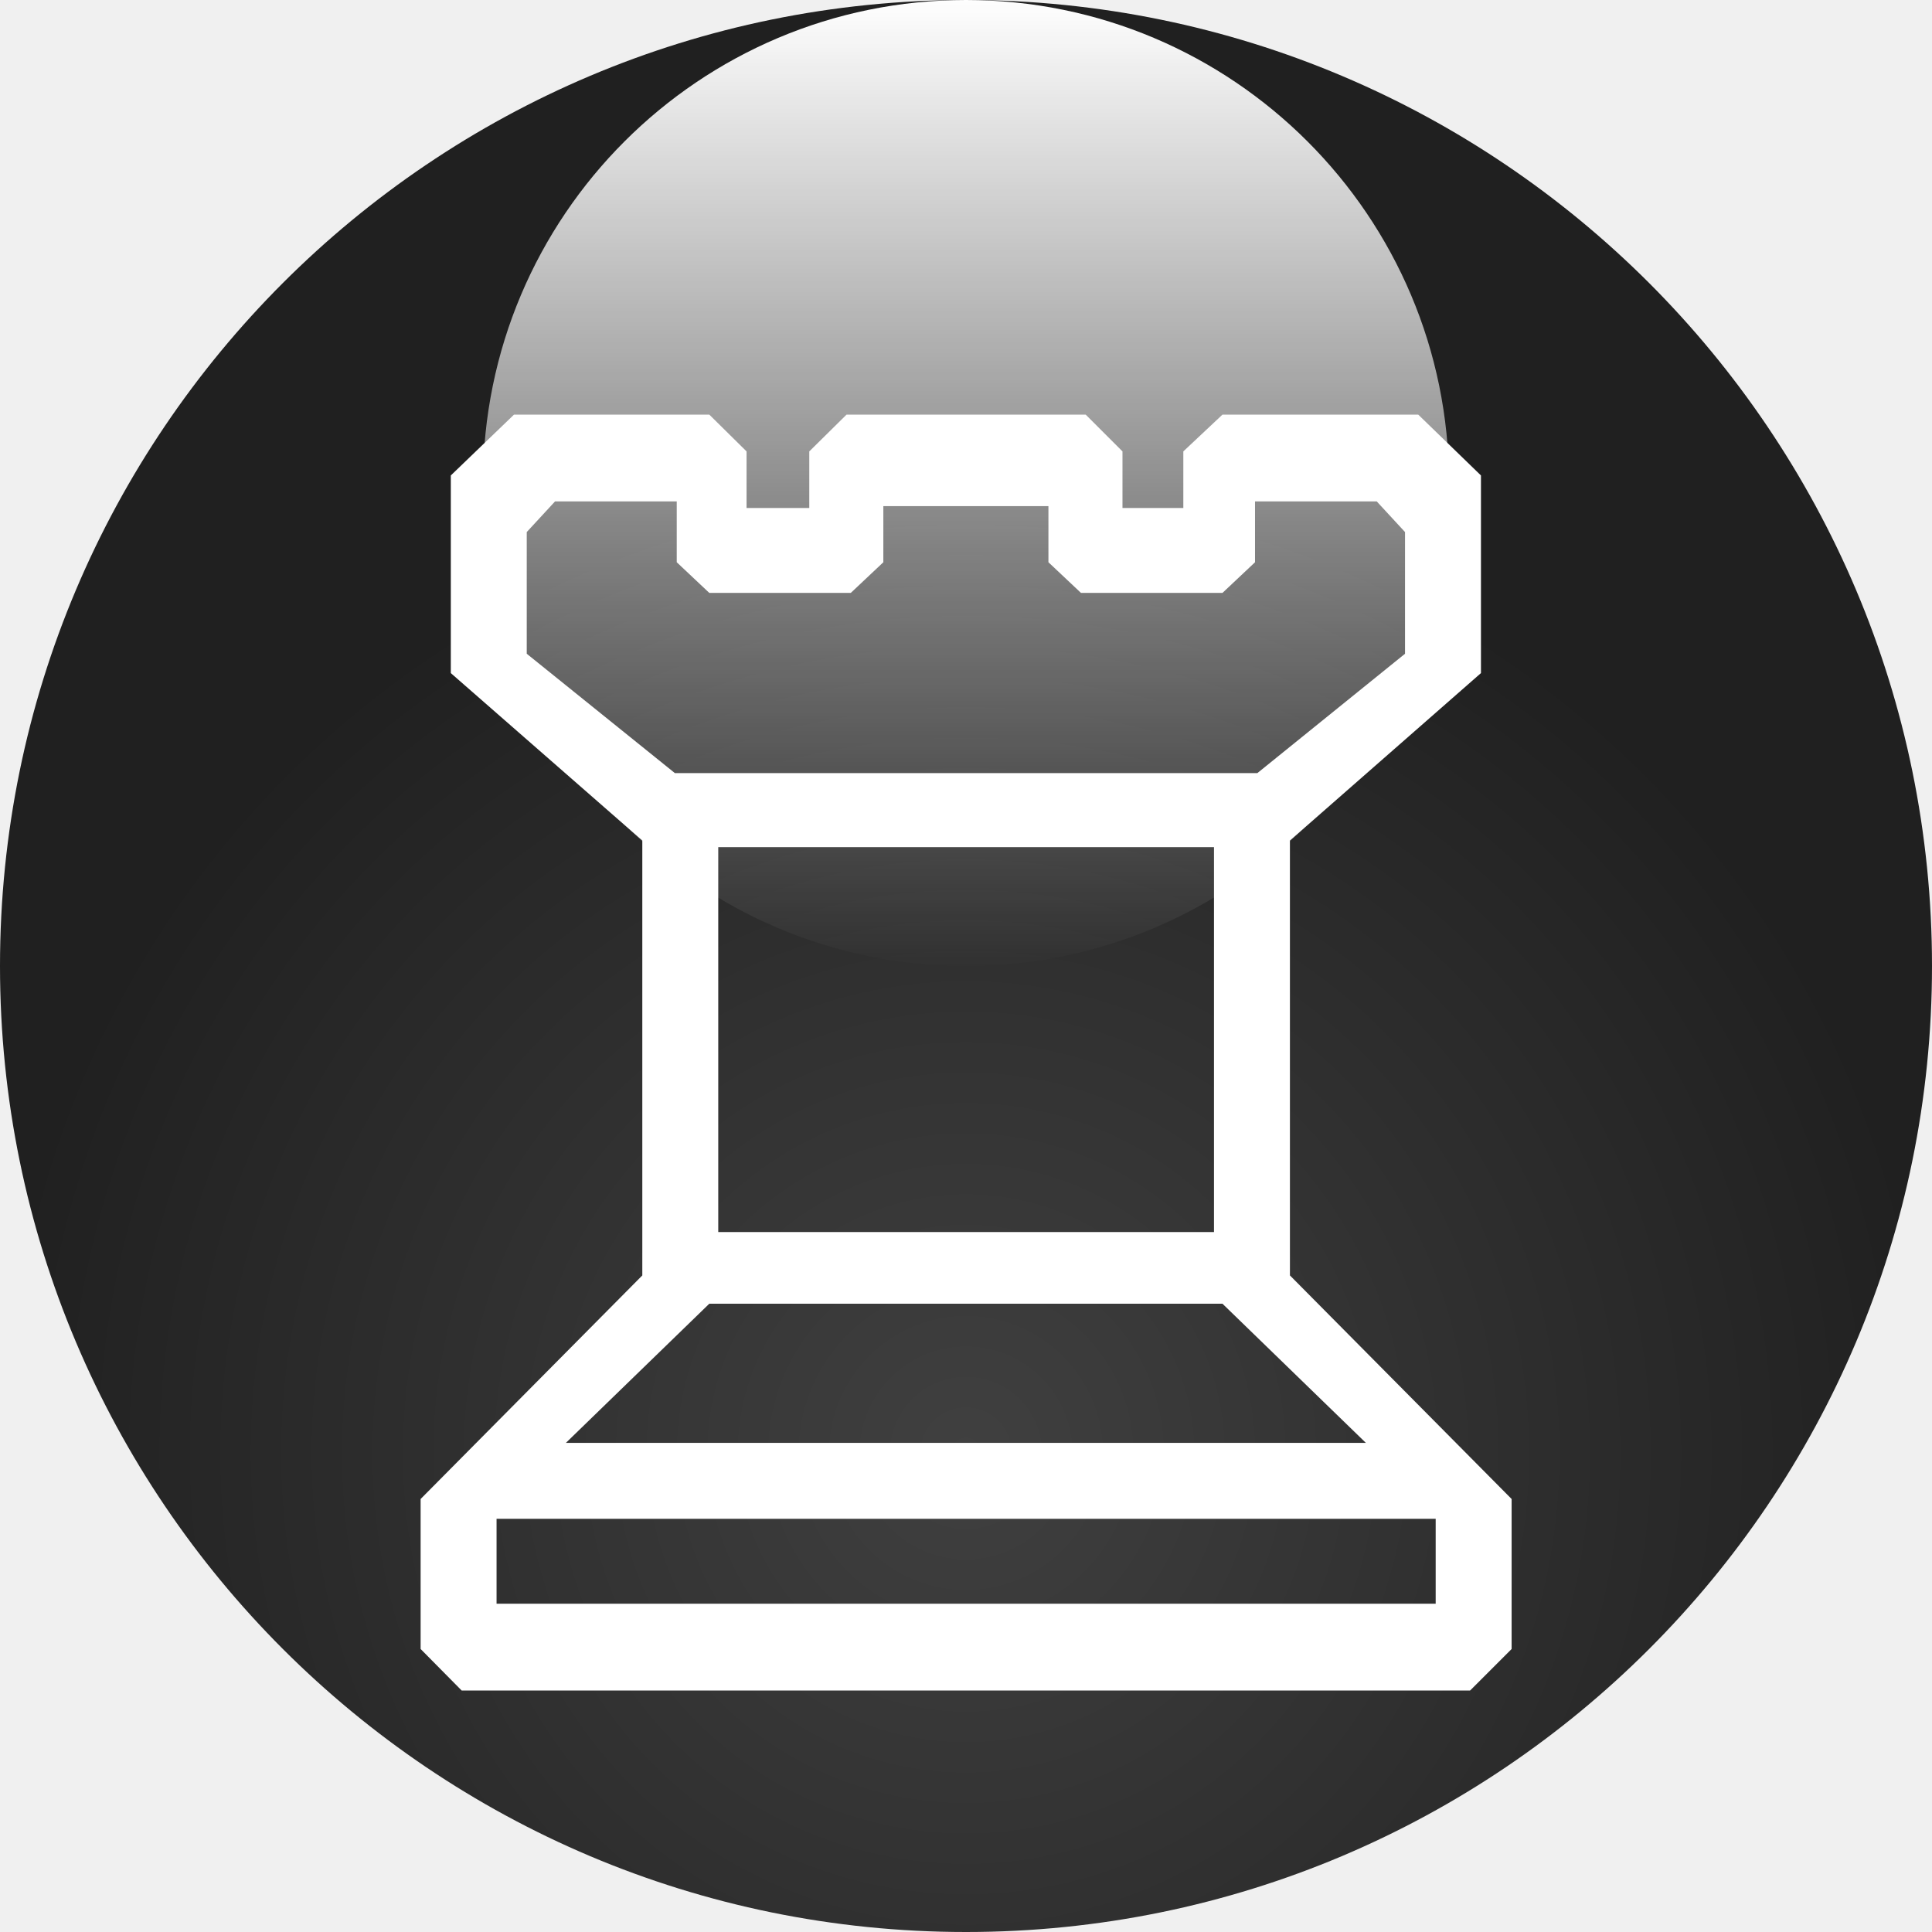
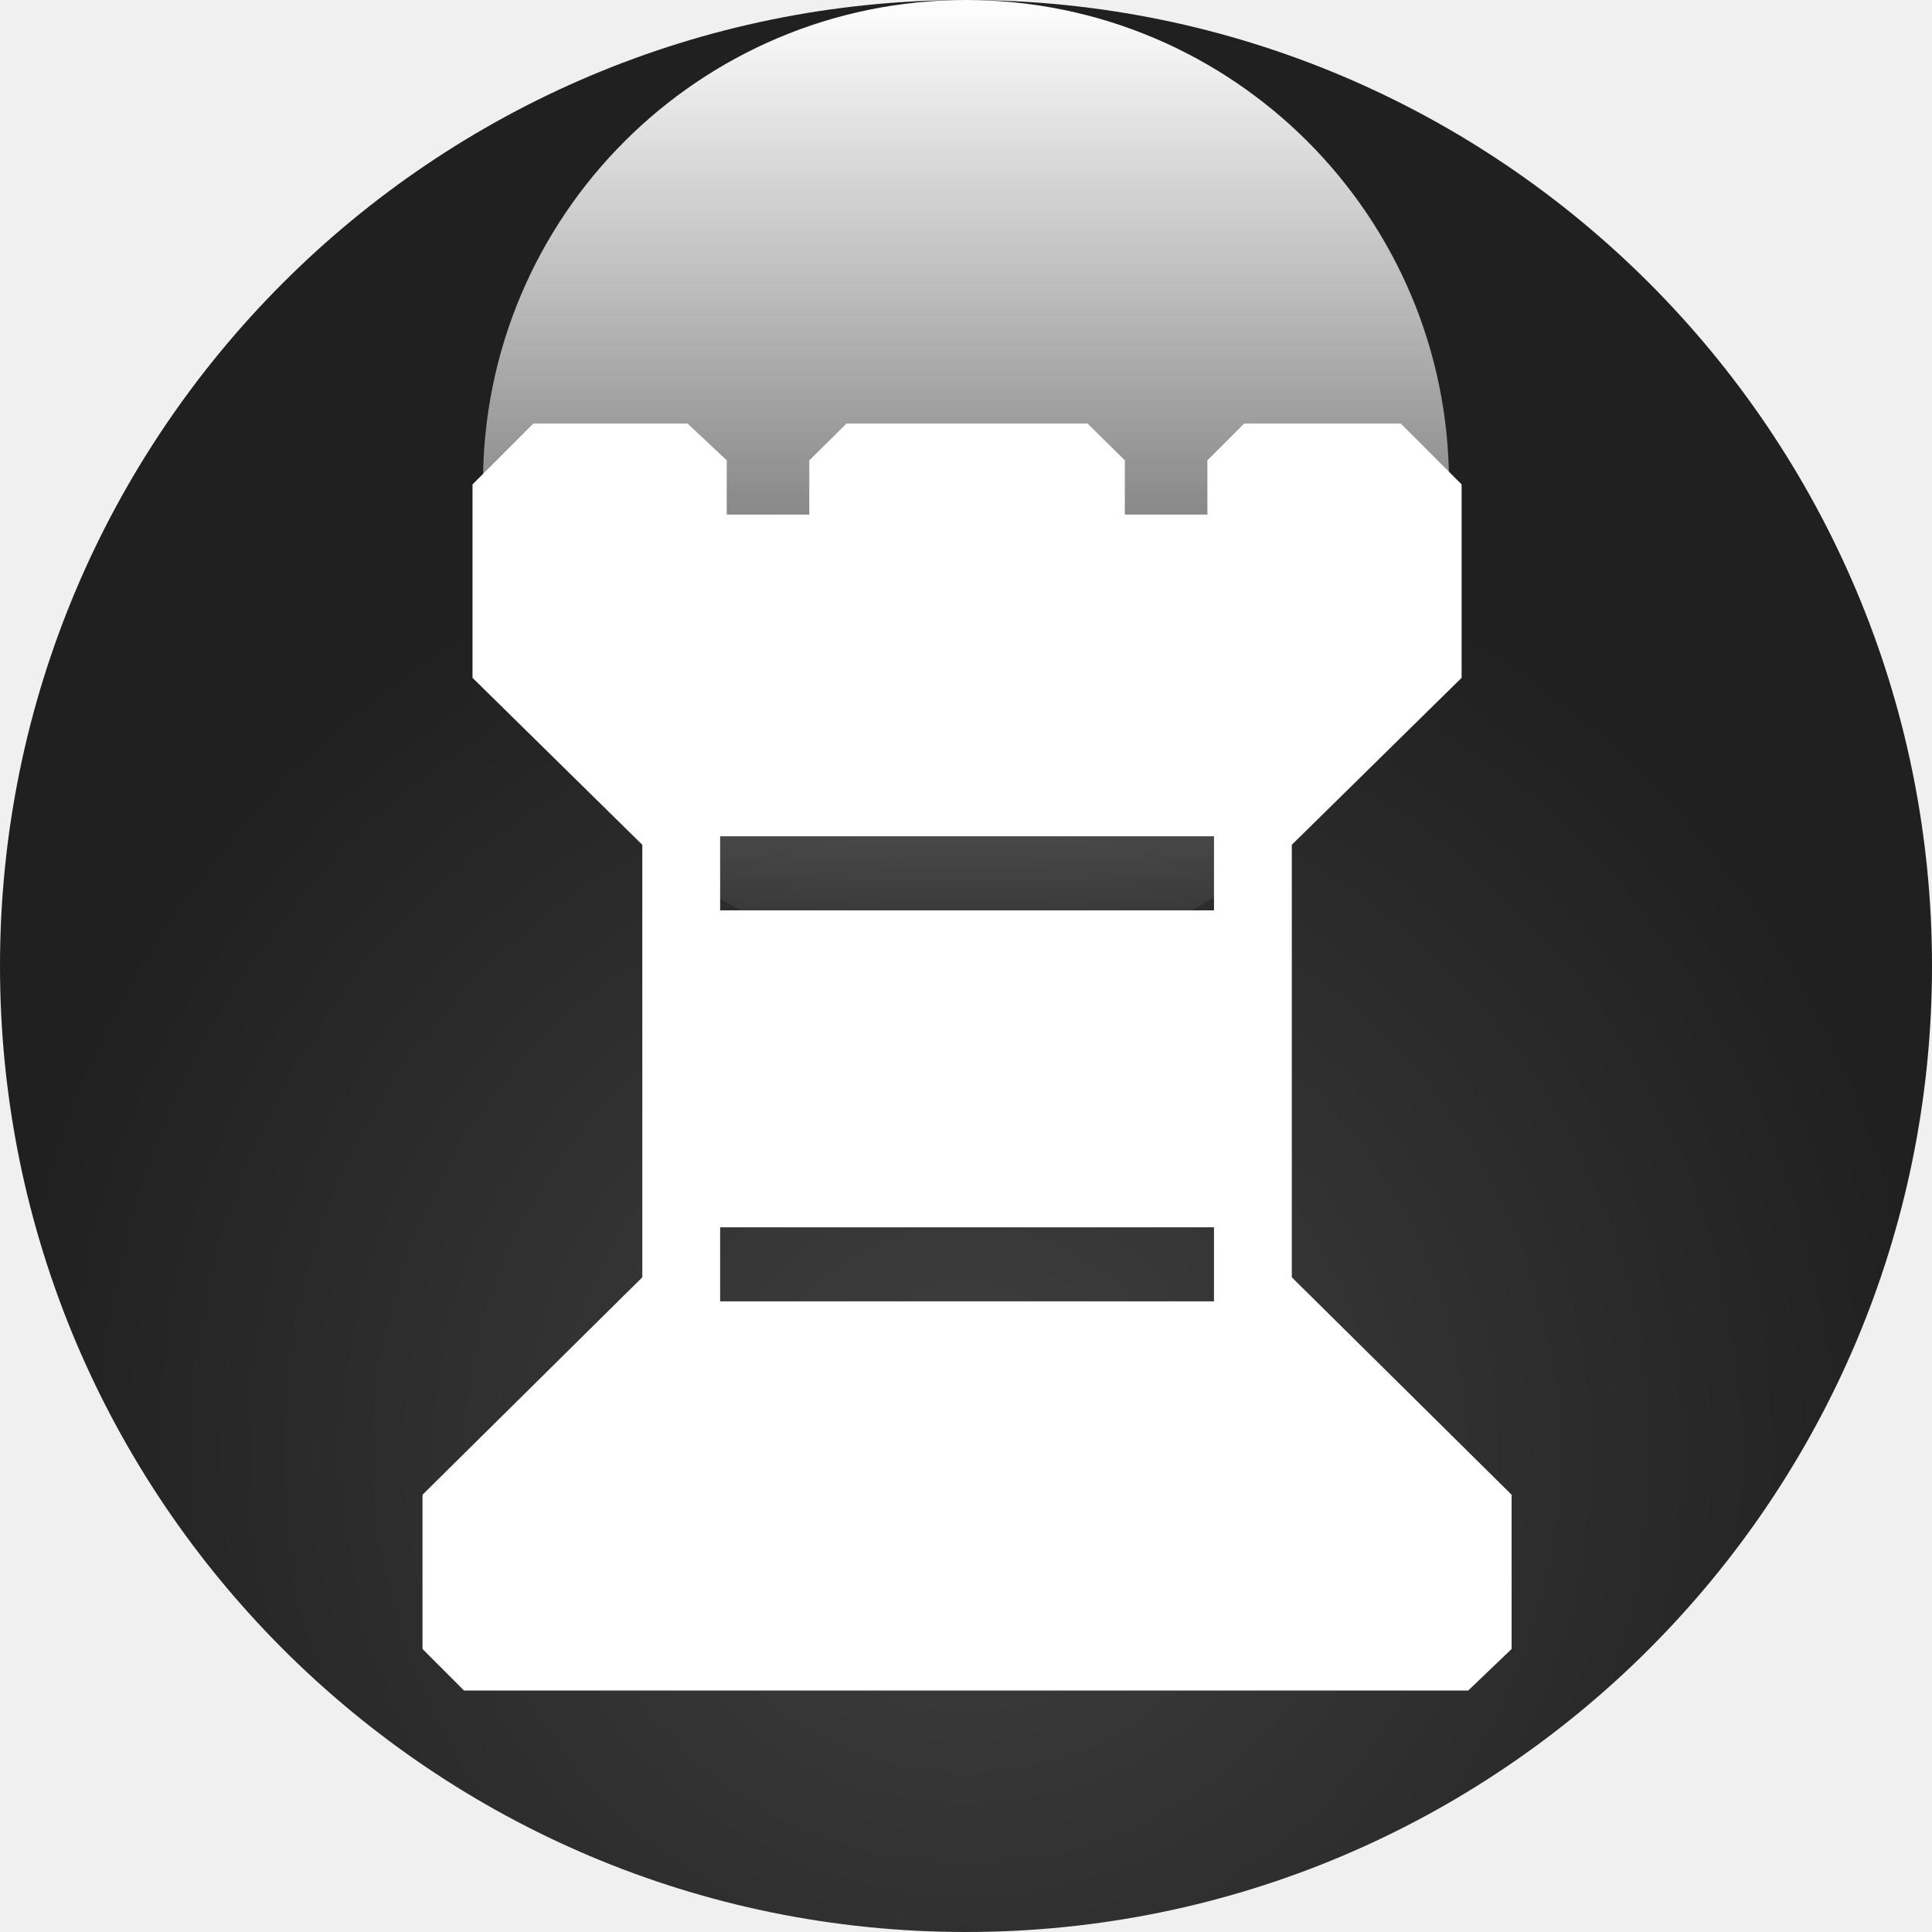
- <svg height="64" width="64">
-   <radialGradient cy="75%" id="gradient1">
-     <stop offset="0%" stop-color="#404040" />
-     <stop offset="100%" stop-color="#202020" />
-   </radialGradient>
-   <linearGradient id="gradient2" x1="50%" x2="50%" y1="0%" y2="100%">
-     <stop offset="0%" stop-color="#FFFFFF" />
-     <stop offset="100%" stop-color="#FFFFFF" stop-opacity="0" />
-   </linearGradient>
+ <svg xmlns="http://www.w3.org/2000/svg" height="64" width="64">
+   <defs>
+     <radialGradient cy="75%" id="gradient1">
+       <stop offset="0%" stop-color="#404040" />
+       <stop offset="100%" stop-color="#202020" />
+     </radialGradient>
+     <linearGradient id="gradient2" x1="50%" x2="50%" y1="0%" y2="100%">
+       <stop offset="0%" stop-color="#FFFFFF" />
+       <stop offset="100%" stop-color="#FFFFFF" stop-opacity="0" />
+     </linearGradient>
+   </defs>
  <circle cx="32" cy="32" fill="url(#gradient1)" r="32" />
  <circle cx="32" cy="16" fill="url(#gradient2)" r="16" />
-   <text fill="#FFFFFF" font-family="FreeSerif" font-size="72" text-anchor="middle" x="32" y="56">♖</text>
+   <text fill="#FFFFFF" font-family="FreeSerif" font-size="72" text-anchor="middle" x="32" y="56">♜</text>
</svg>
